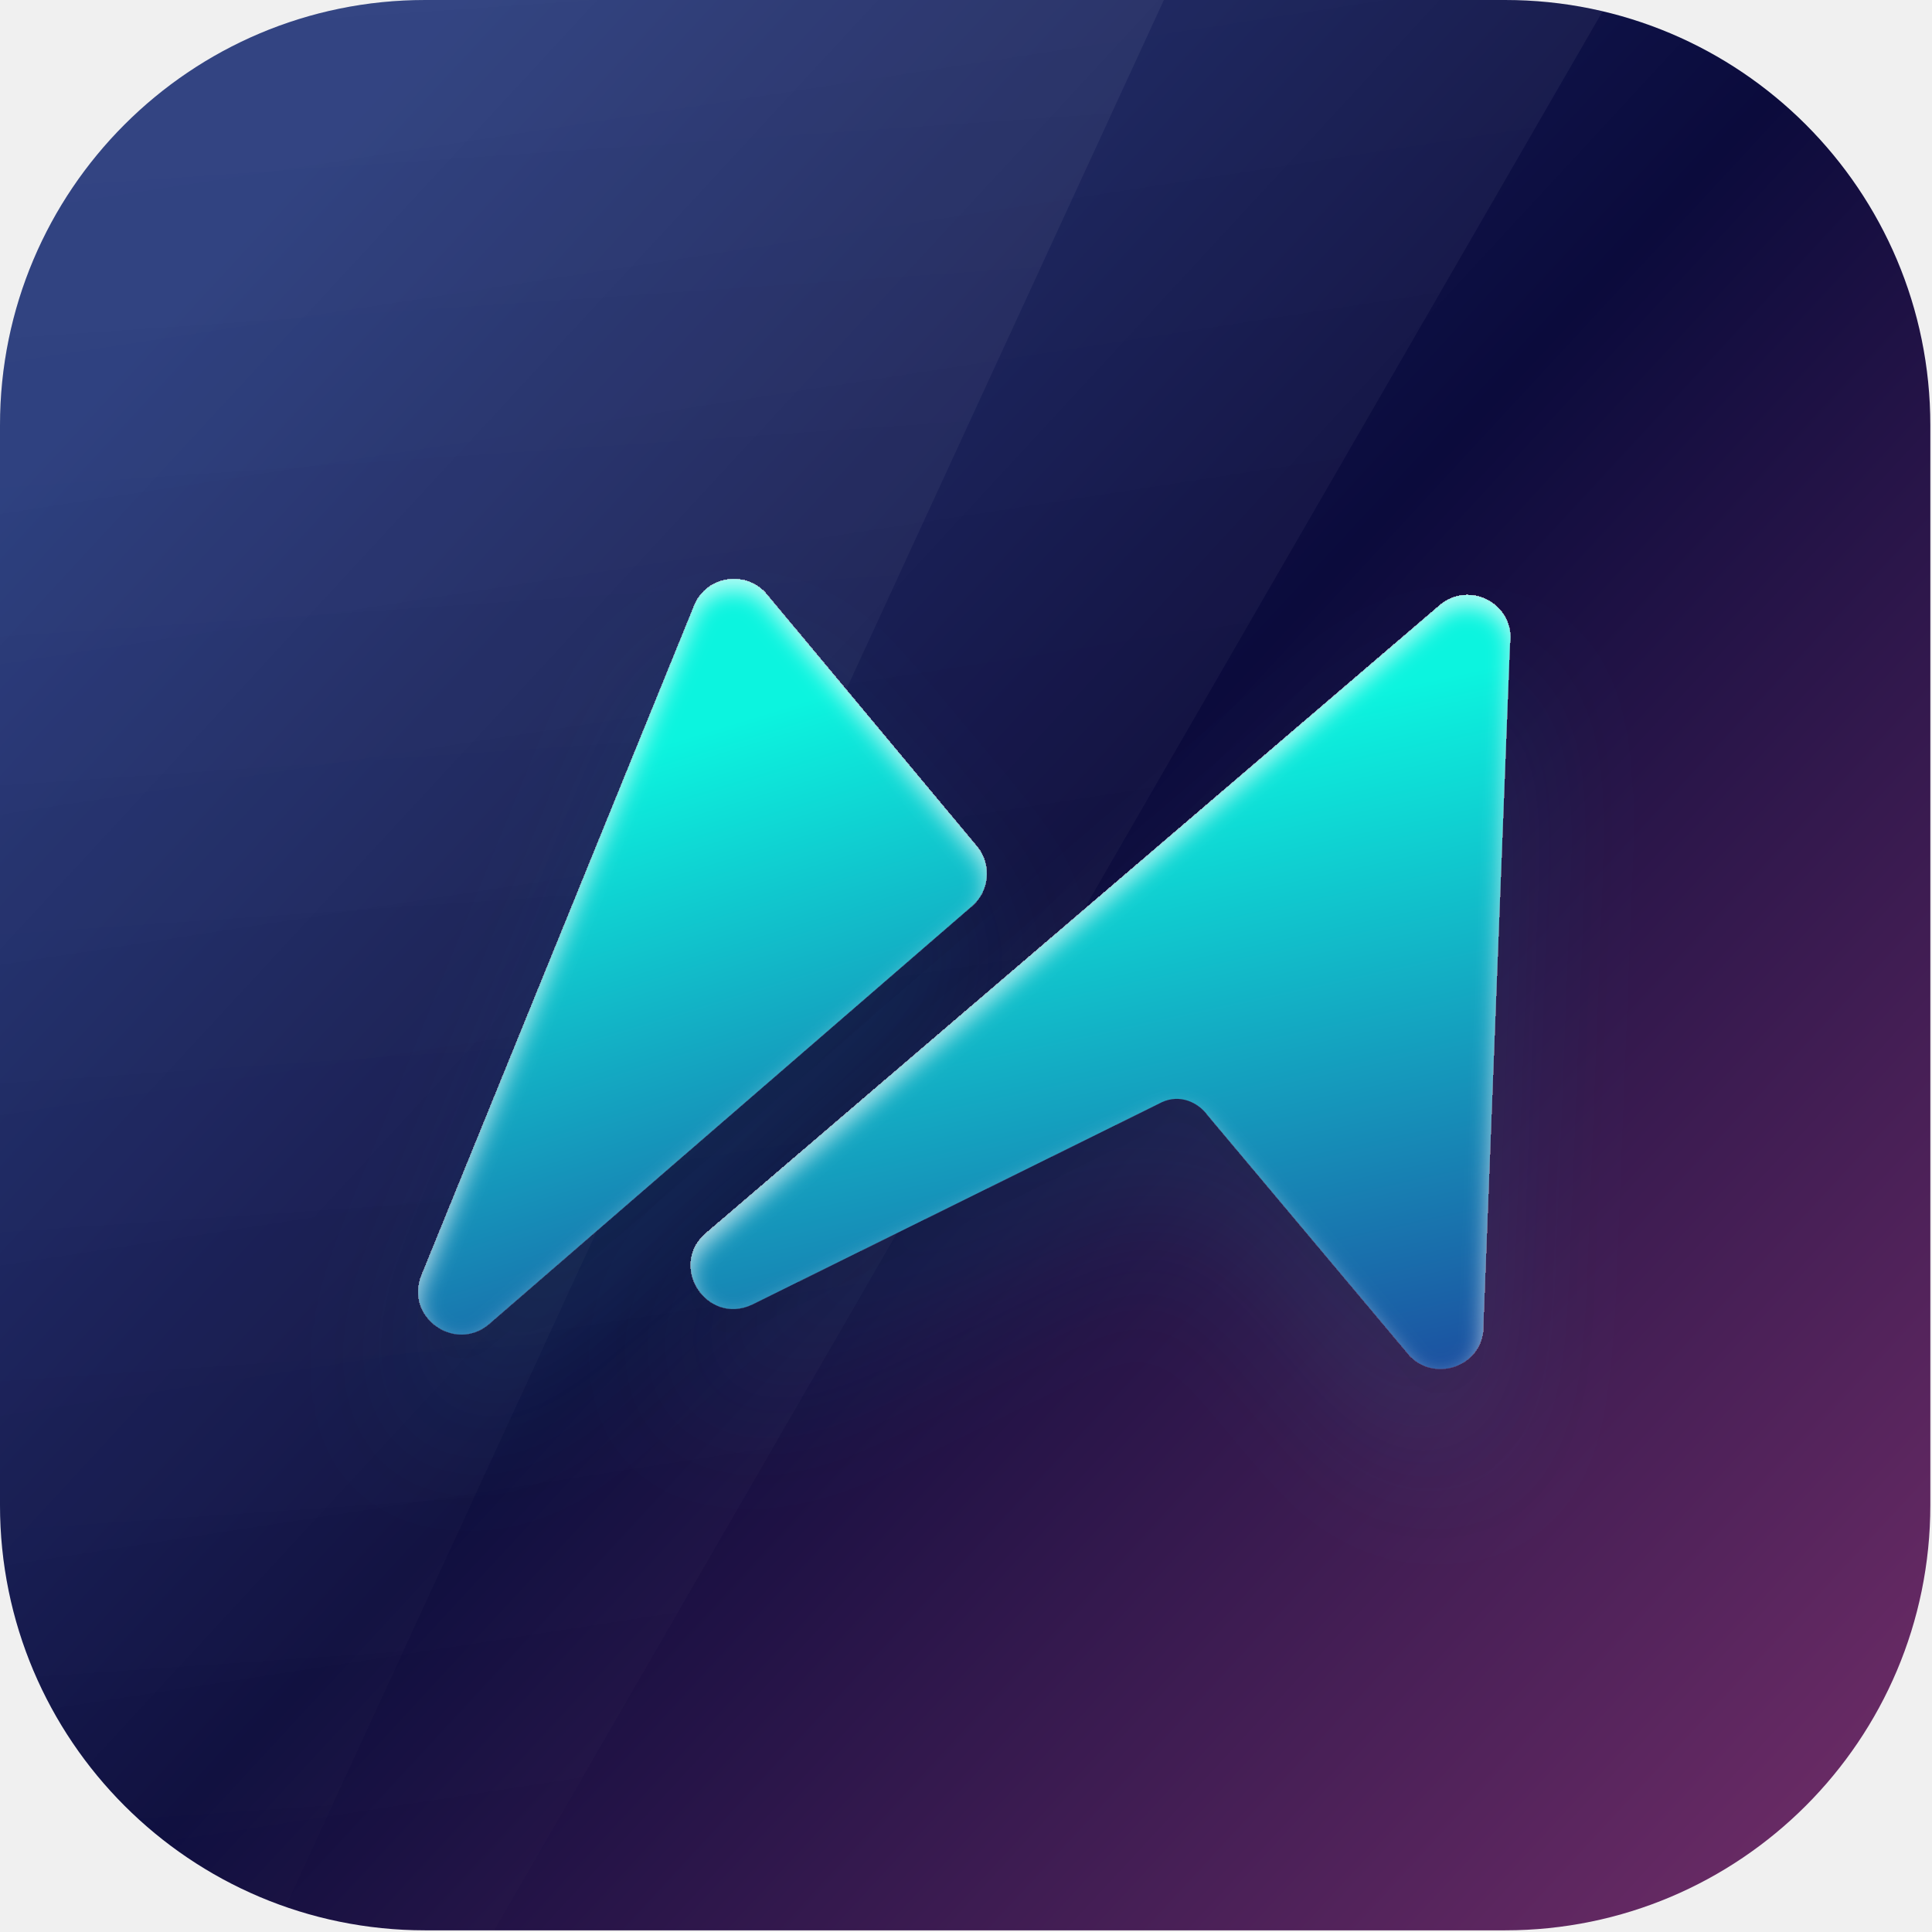
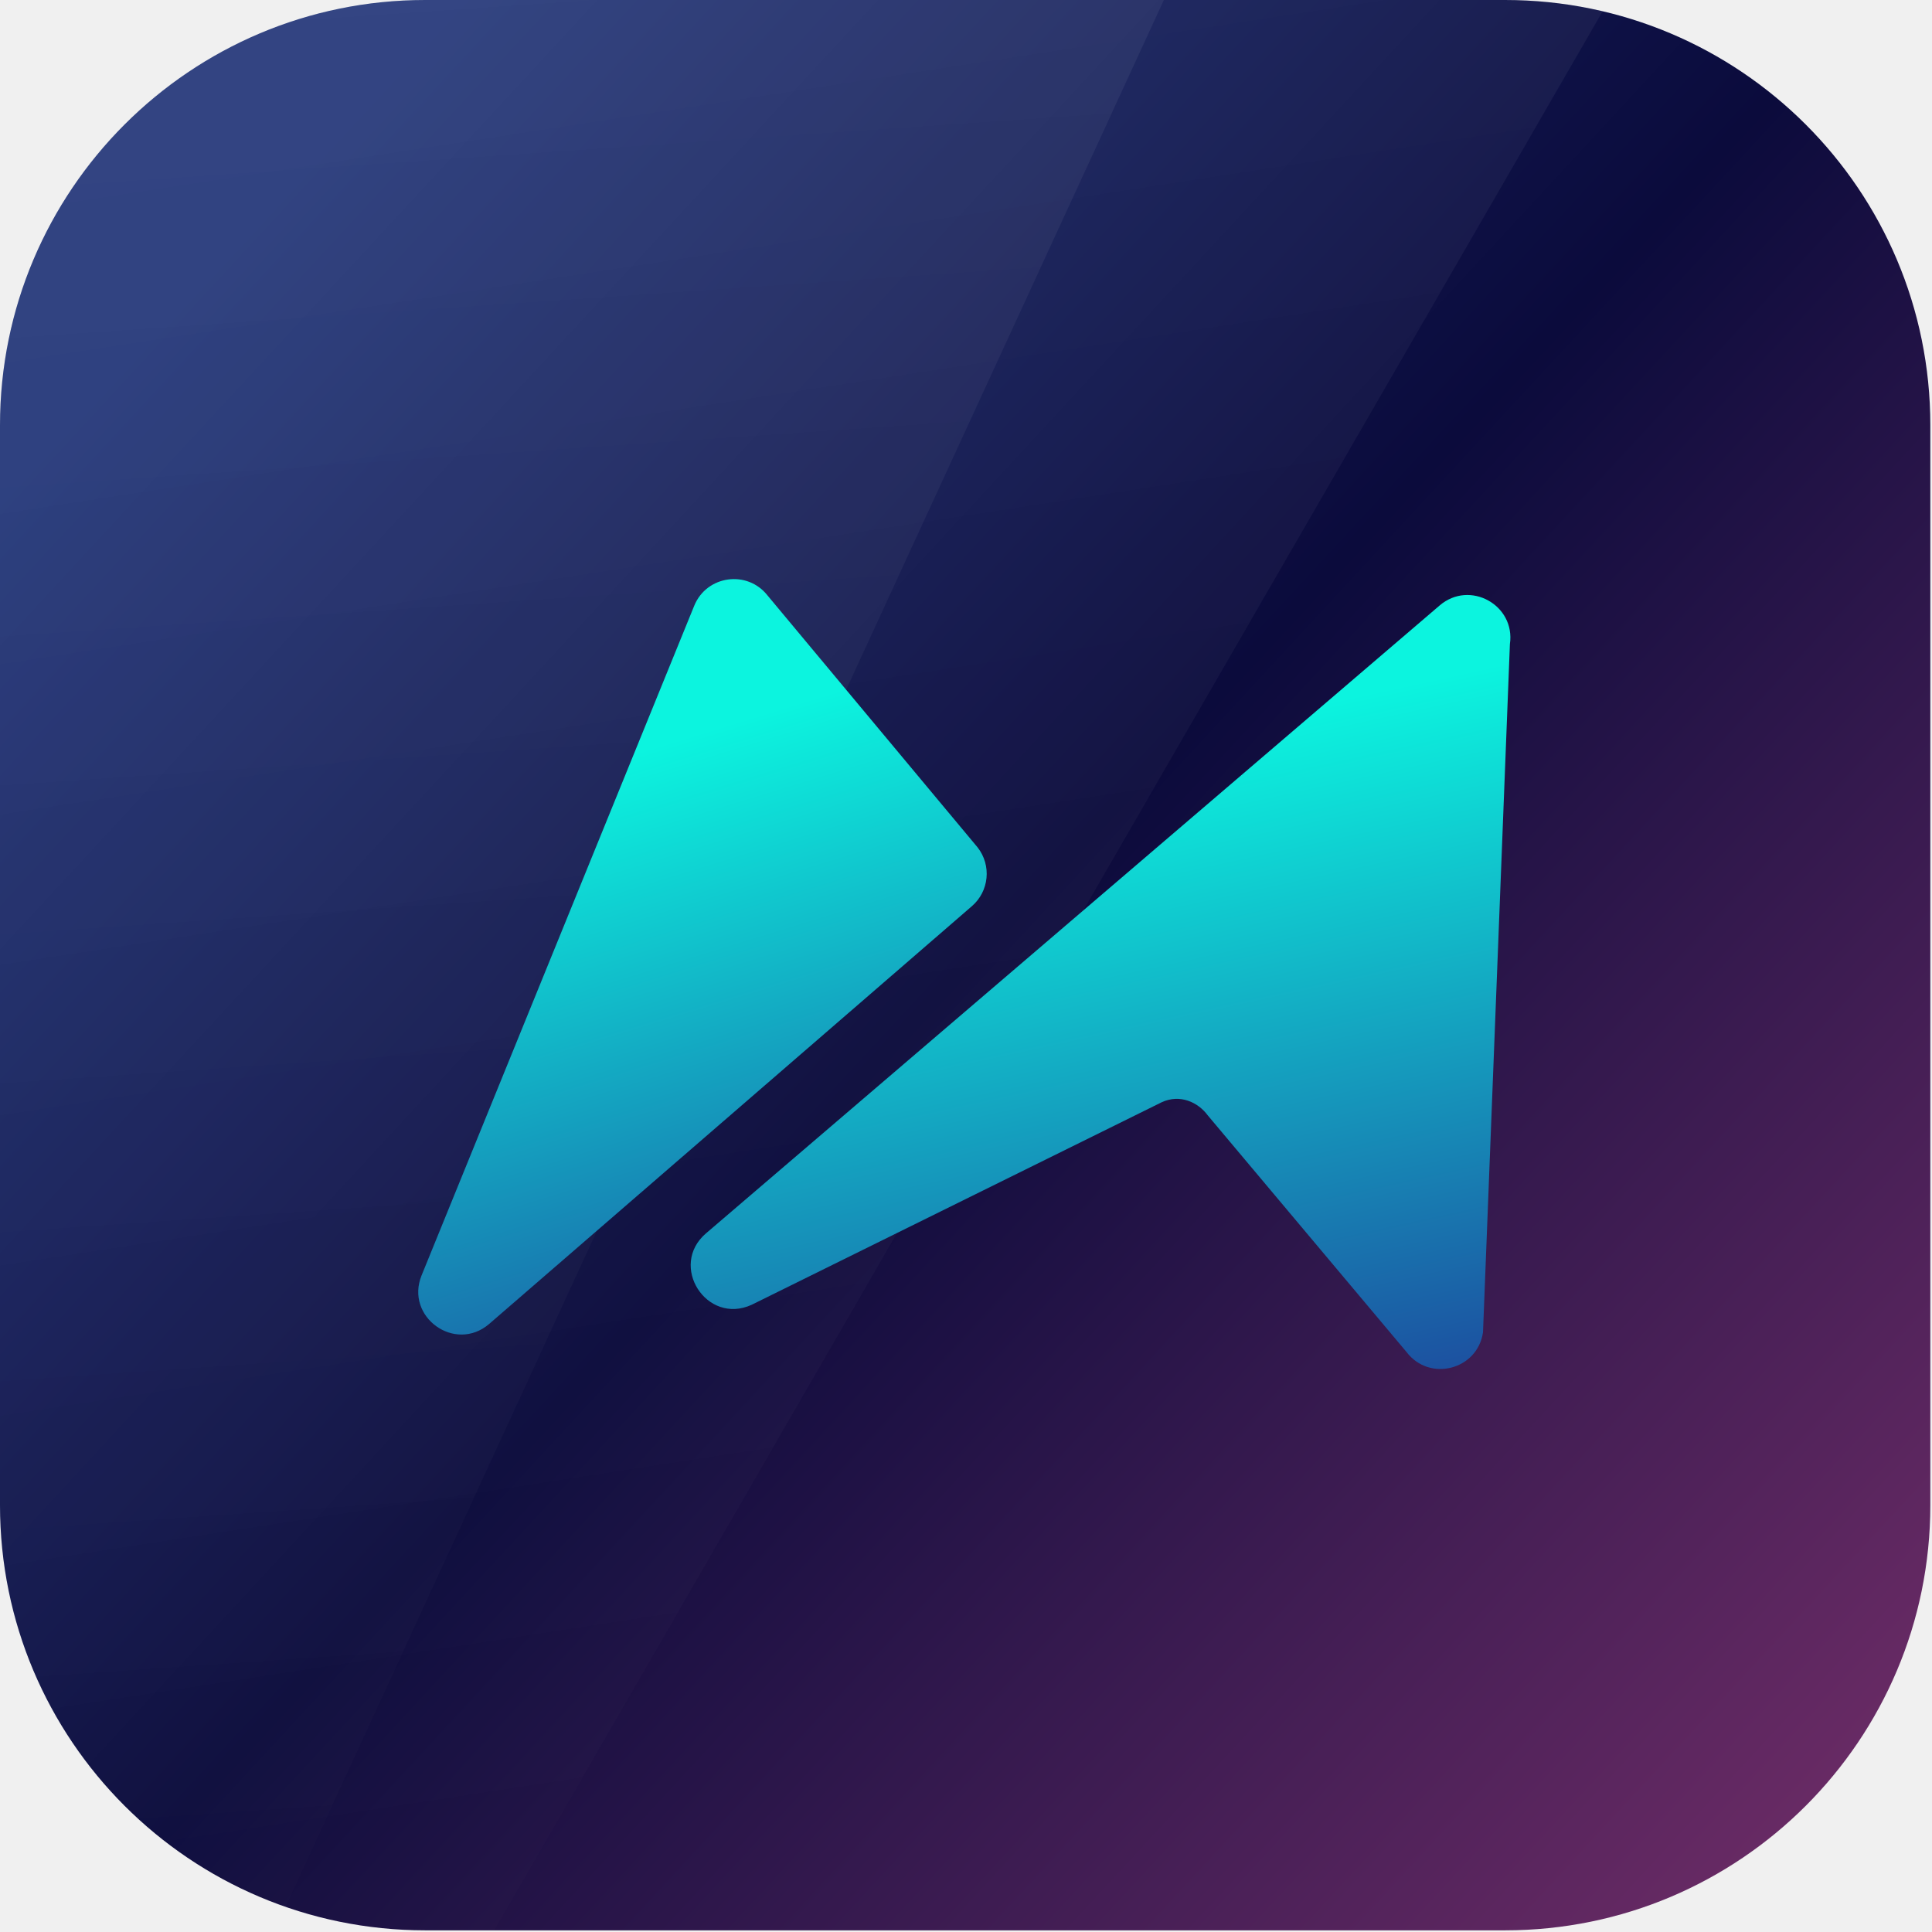
<svg xmlns="http://www.w3.org/2000/svg" width="1042" height="1042" viewBox="0 0 1042 1042" fill="none">
  <g clip-path="url(#clip0_283_13723)">
    <rect width="1041.1" height="1041.1" rx="229.34" fill="url(#paint0_linear_283_13723)" />
    <path opacity="0.2" d="M185.751 1181.02L-42.286 975.158L-184.558 51.043L960.858 -160.998L185.751 1181.02Z" fill="url(#paint1_linear_283_13723)" />
    <path opacity="0.2" d="M83.718 1181.02L-126.232 956.742L-190.422 23.946L668.341 -88.199L83.718 1181.02Z" fill="url(#paint2_linear_283_13723)" />
-     <g filter="url(#filter0_ddi_283_13723)">
-       <path d="M227.392 687.832L374.417 326.719C381.107 310.289 403.054 307.225 413.987 321.195L527.262 457.035C534.879 466.767 533.482 480.772 524.092 488.808L263.792 714.082C245.4 729.823 218.263 710.254 227.392 687.832Z" fill="url(#paint3_linear_283_13723)" />
-     </g>
-     <g filter="url(#filter1_ddi_283_13723)">
-       <path d="M758.578 729.173L651.349 601.511C646.152 594.473 636.426 589.937 626.577 594.473L405.46 703.69C381.114 714.903 360.422 682.602 380.786 665.174L776.484 326.525C792.688 312.658 817.423 326.293 814.347 347.398L799.839 718.568C796.884 738.846 770.945 745.513 758.578 729.173Z" fill="url(#paint4_linear_283_13723)" />
-     </g>
  </g>
+   <path d="M227.392 687.832L374.417 326.719C381.107 310.289 403.054 307.225 413.987 321.195L527.262 457.035C534.879 466.767 533.482 480.772 524.092 488.808L263.792 714.082C245.4 729.823 218.263 710.254 227.392 687.832Z" fill="url(#paint3_linear_283_13723)" />
+   <path d="M758.578 729.173L651.349 601.511C646.152 594.473 636.426 589.937 626.577 594.473L405.46 703.69C381.114 714.903 360.422 682.602 380.786 665.174L776.484 326.525C792.688 312.658 817.423 326.293 814.347 347.398L799.839 718.568C796.884 738.846 770.945 745.513 758.578 729.173Z" fill="url(#paint4_linear_283_13723)" />
  <defs>
-     <filter id="filter0_ddi_283_13723" x="149.831" y="287.086" width="458.074" height="558.914" filterUnits="userSpaceOnUse" color-interpolation-filters="sRGB">
-       <feFlood flood-opacity="0" result="BackgroundImageFix" />
-       <feColorMatrix in="SourceAlpha" type="matrix" values="0 0 0 0 0 0 0 0 0 0 0 0 0 0 0 0 0 0 127 0" result="hardAlpha" />
-       <feOffset dy="12.623" />
-       <feComposite in2="hardAlpha" operator="out" />
-       <feColorMatrix type="matrix" values="0 0 0 0 0 0 0 0 0 0 0 0 0 0 0 0 0 0 0.02 0" />
-       <feBlend mode="normal" in2="BackgroundImageFix" result="effect1_dropShadow_283_13723" />
-       <feColorMatrix in="SourceAlpha" type="matrix" values="0 0 0 0 0 0 0 0 0 0 0 0 0 0 0 0 0 0 127 0" result="hardAlpha" />
-       <feOffset dy="50.49" />
-       <feGaussianBlur stdDeviation="37.868" />
-       <feComposite in2="hardAlpha" operator="out" />
-       <feColorMatrix type="matrix" values="0 0 0 0 0.063 0 0 0 0 0.82 0 0 0 0 0.824 0 0 0 0.1 0" />
-       <feBlend mode="normal" in2="effect1_dropShadow_283_13723" result="effect2_dropShadow_283_13723" />
-       <feBlend mode="normal" in="SourceGraphic" in2="effect2_dropShadow_283_13723" result="shape" />
-       <feColorMatrix in="SourceAlpha" type="matrix" values="0 0 0 0 0 0 0 0 0 0 0 0 0 0 0 0 0 0 127 0" result="hardAlpha" />
-       <feOffset dy="6.318" />
-       <feGaussianBlur stdDeviation="5.707" />
-       <feComposite in2="hardAlpha" operator="arithmetic" k2="-1" k3="1" />
-       <feColorMatrix type="matrix" values="0 0 0 0 1 0 0 0 0 1 0 0 0 0 1 0 0 0 0.68 0" />
-       <feBlend mode="normal" in2="shape" result="effect3_innerShadow_283_13723" />
-     </filter>
-     <filter id="filter1_ddi_283_13723" x="296.778" y="295.66" width="593.566" height="568.916" filterUnits="userSpaceOnUse" color-interpolation-filters="sRGB">
-       <feFlood flood-opacity="0" result="BackgroundImageFix" />
-       <feColorMatrix in="SourceAlpha" type="matrix" values="0 0 0 0 0 0 0 0 0 0 0 0 0 0 0 0 0 0 127 0" result="hardAlpha" />
-       <feOffset dy="12.623" />
-       <feComposite in2="hardAlpha" operator="out" />
-       <feColorMatrix type="matrix" values="0 0 0 0 0 0 0 0 0 0 0 0 0 0 0 0 0 0 0.02 0" />
-       <feBlend mode="normal" in2="BackgroundImageFix" result="effect1_dropShadow_283_13723" />
-       <feColorMatrix in="SourceAlpha" type="matrix" values="0 0 0 0 0 0 0 0 0 0 0 0 0 0 0 0 0 0 127 0" result="hardAlpha" />
-       <feOffset dy="50.49" />
-       <feGaussianBlur stdDeviation="37.868" />
-       <feComposite in2="hardAlpha" operator="out" />
-       <feColorMatrix type="matrix" values="0 0 0 0 0.063 0 0 0 0 0.82 0 0 0 0 0.824 0 0 0 0.1 0" />
-       <feBlend mode="normal" in2="effect1_dropShadow_283_13723" result="effect2_dropShadow_283_13723" />
-       <feBlend mode="normal" in="SourceGraphic" in2="effect2_dropShadow_283_13723" result="shape" />
-       <feColorMatrix in="SourceAlpha" type="matrix" values="0 0 0 0 0 0 0 0 0 0 0 0 0 0 0 0 0 0 127 0" result="hardAlpha" />
-       <feOffset dy="6.318" />
-       <feGaussianBlur stdDeviation="5.707" />
-       <feComposite in2="hardAlpha" operator="arithmetic" k2="-1" k3="1" />
-       <feColorMatrix type="matrix" values="0 0 0 0 1 0 0 0 0 1 0 0 0 0 1 0 0 0 0.68 0" />
-       <feBlend mode="normal" in2="shape" result="effect3_innerShadow_283_13723" />
-     </filter>
    <linearGradient id="paint0_linear_283_13723" x1="855.192" y1="1314.63" x2="-128.245" y2="405.161" gradientUnits="userSpaceOnUse">
      <stop stop-color="#7C316D" />
      <stop offset="0.585" stop-color="#0B0B3C" />
      <stop offset="1" stop-color="#1A2E73" />
    </linearGradient>
    <linearGradient id="paint1_linear_283_13723" x1="421.138" y1="1144.78" x2="234.574" y2="-67.032" gradientUnits="userSpaceOnUse">
      <stop stop-color="white" stop-opacity="0" />
      <stop offset="1" stop-color="white" stop-opacity="0.3" />
    </linearGradient>
    <linearGradient id="paint2_linear_283_13723" x1="321.317" y1="1164.67" x2="237.143" y2="-58.526" gradientUnits="userSpaceOnUse">
      <stop stop-color="white" stop-opacity="0" />
      <stop offset="1" stop-color="white" stop-opacity="0.3" />
    </linearGradient>
    <linearGradient id="paint3_linear_283_13723" x1="337.4" y1="407.613" x2="458.949" y2="802.542" gradientUnits="userSpaceOnUse">
      <stop stop-color="#0CF4DF" />
      <stop offset="1" stop-color="#1F3395" />
    </linearGradient>
    <linearGradient id="paint4_linear_283_13723" x1="533.768" y1="418.526" x2="626.215" y2="841.261" gradientUnits="userSpaceOnUse">
      <stop stop-color="#0CF4DF" />
      <stop offset="1" stop-color="#1F3395" />
    </linearGradient>
    <clipPath id="clip0_283_13723">
      <rect width="1041.1" height="1041.1" rx="229.34" fill="white" />
    </clipPath>
  </defs>
</svg>
